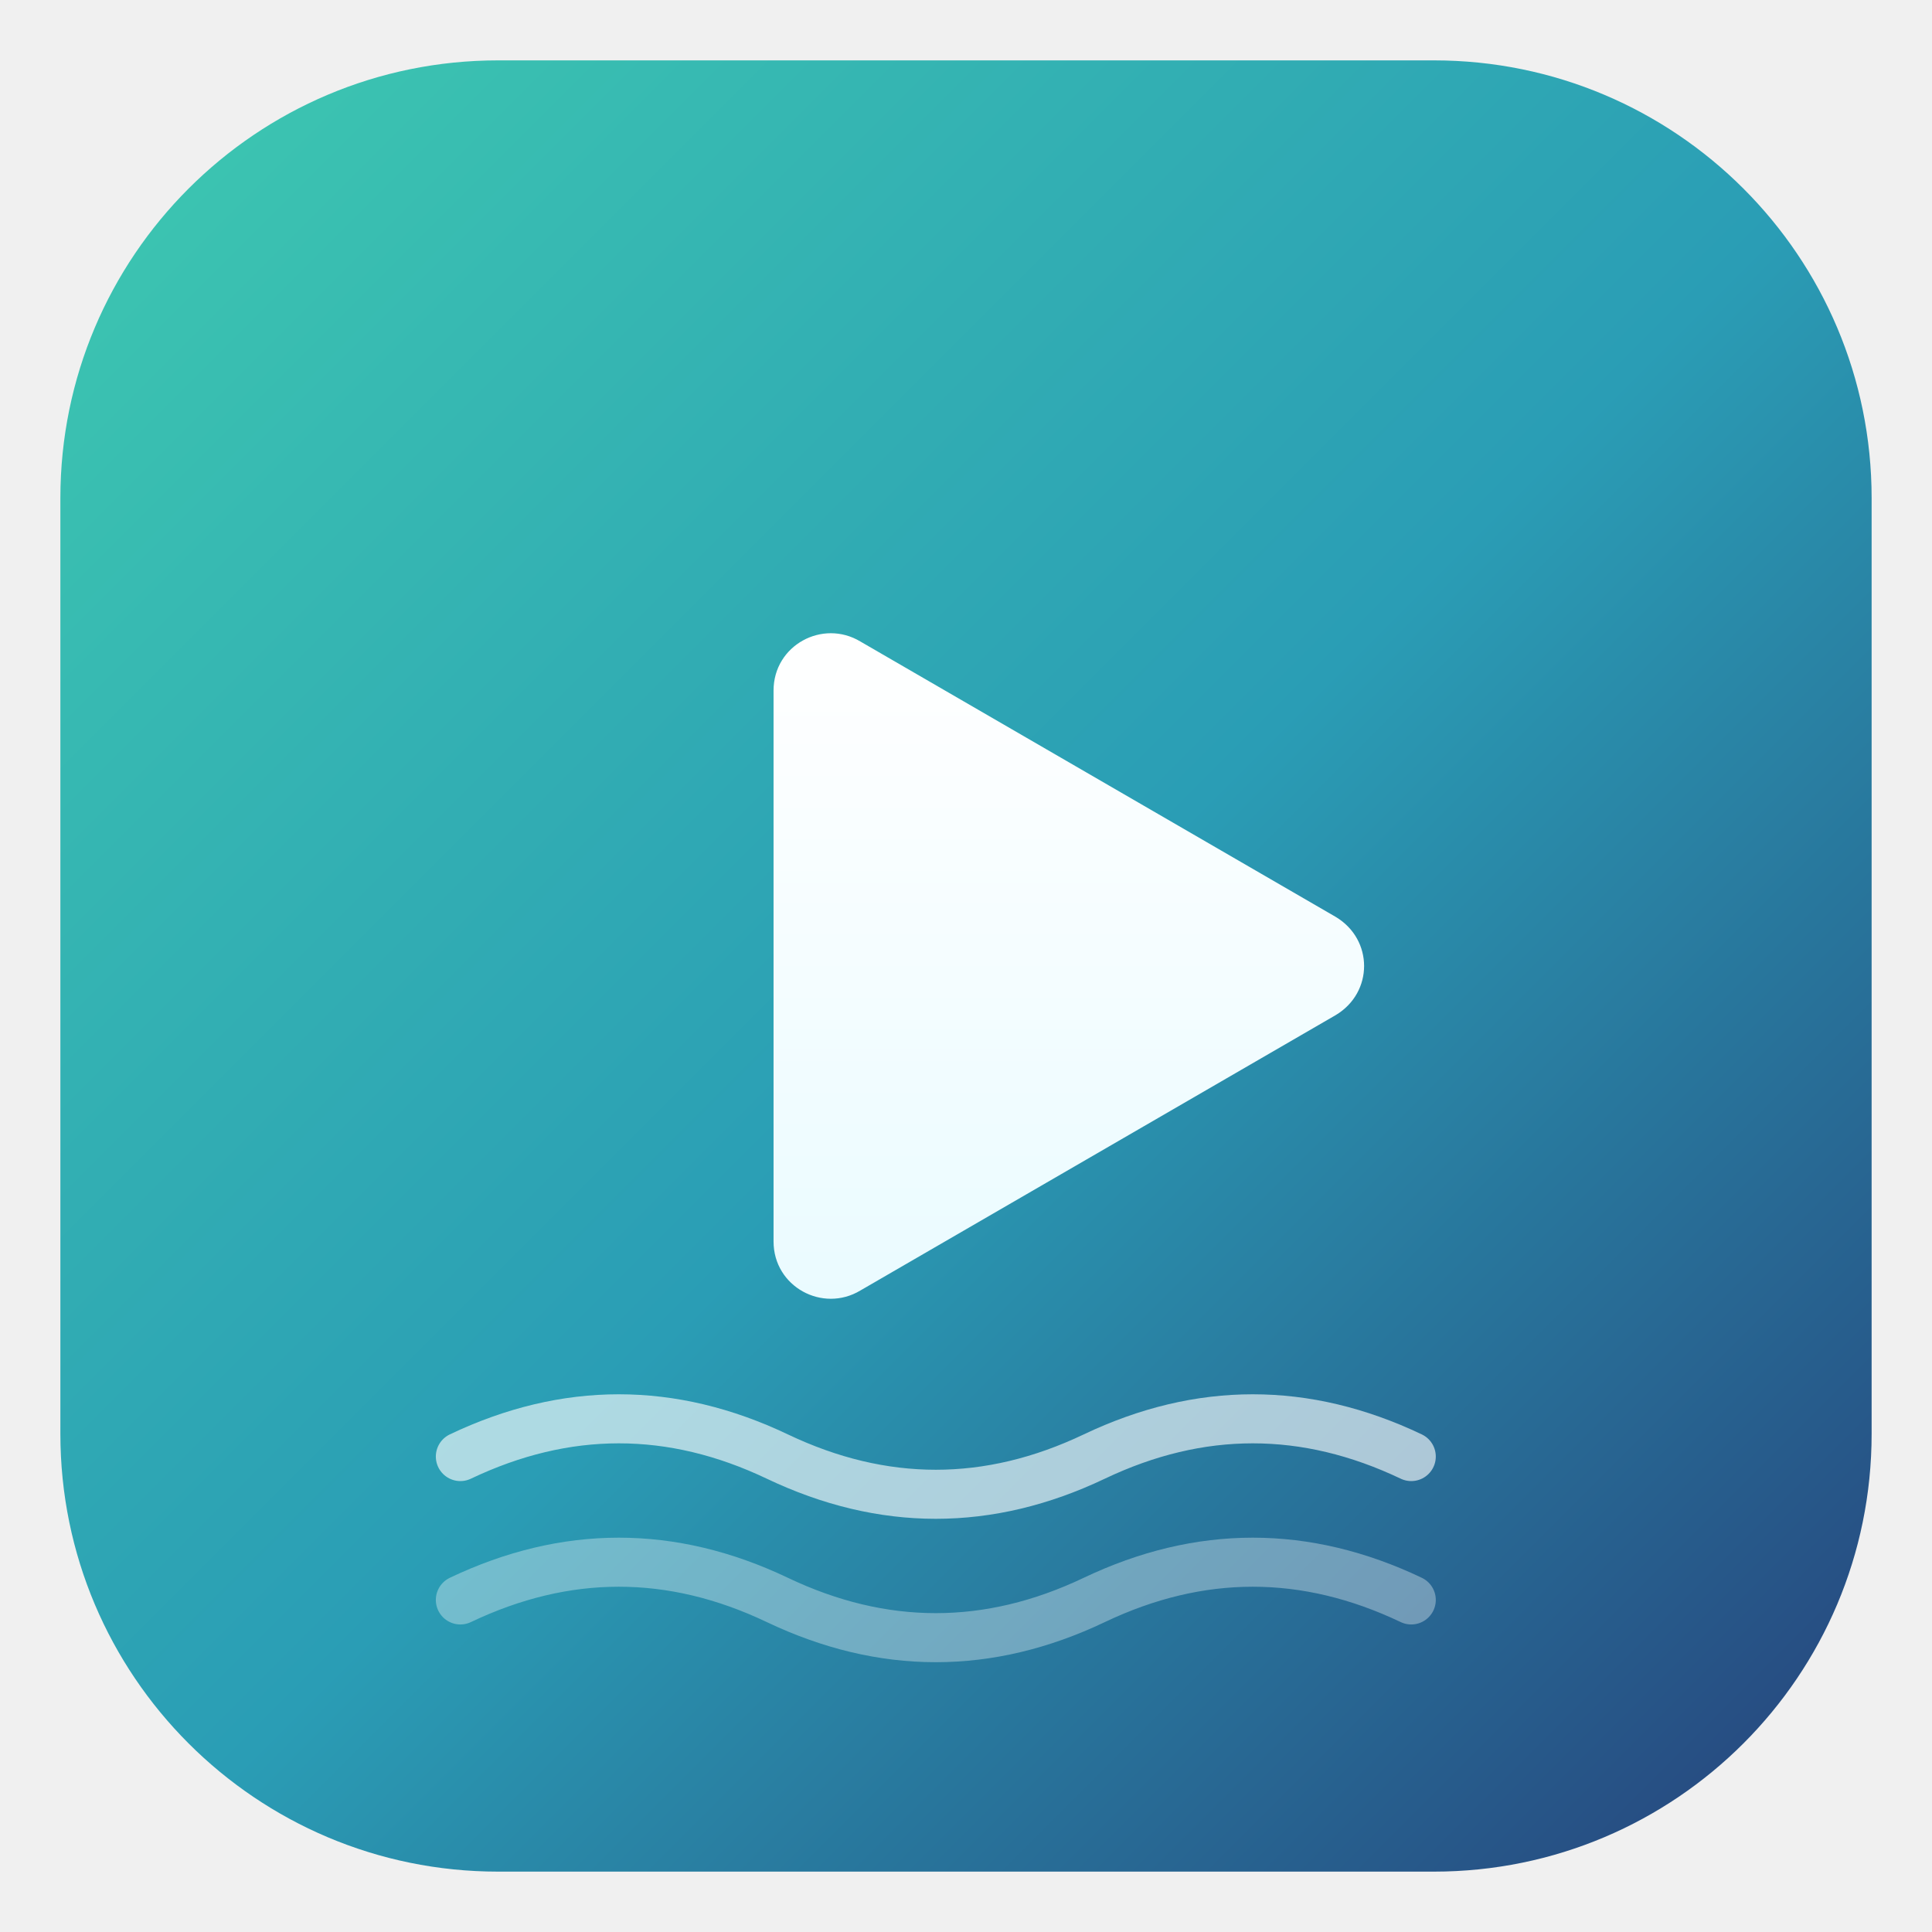
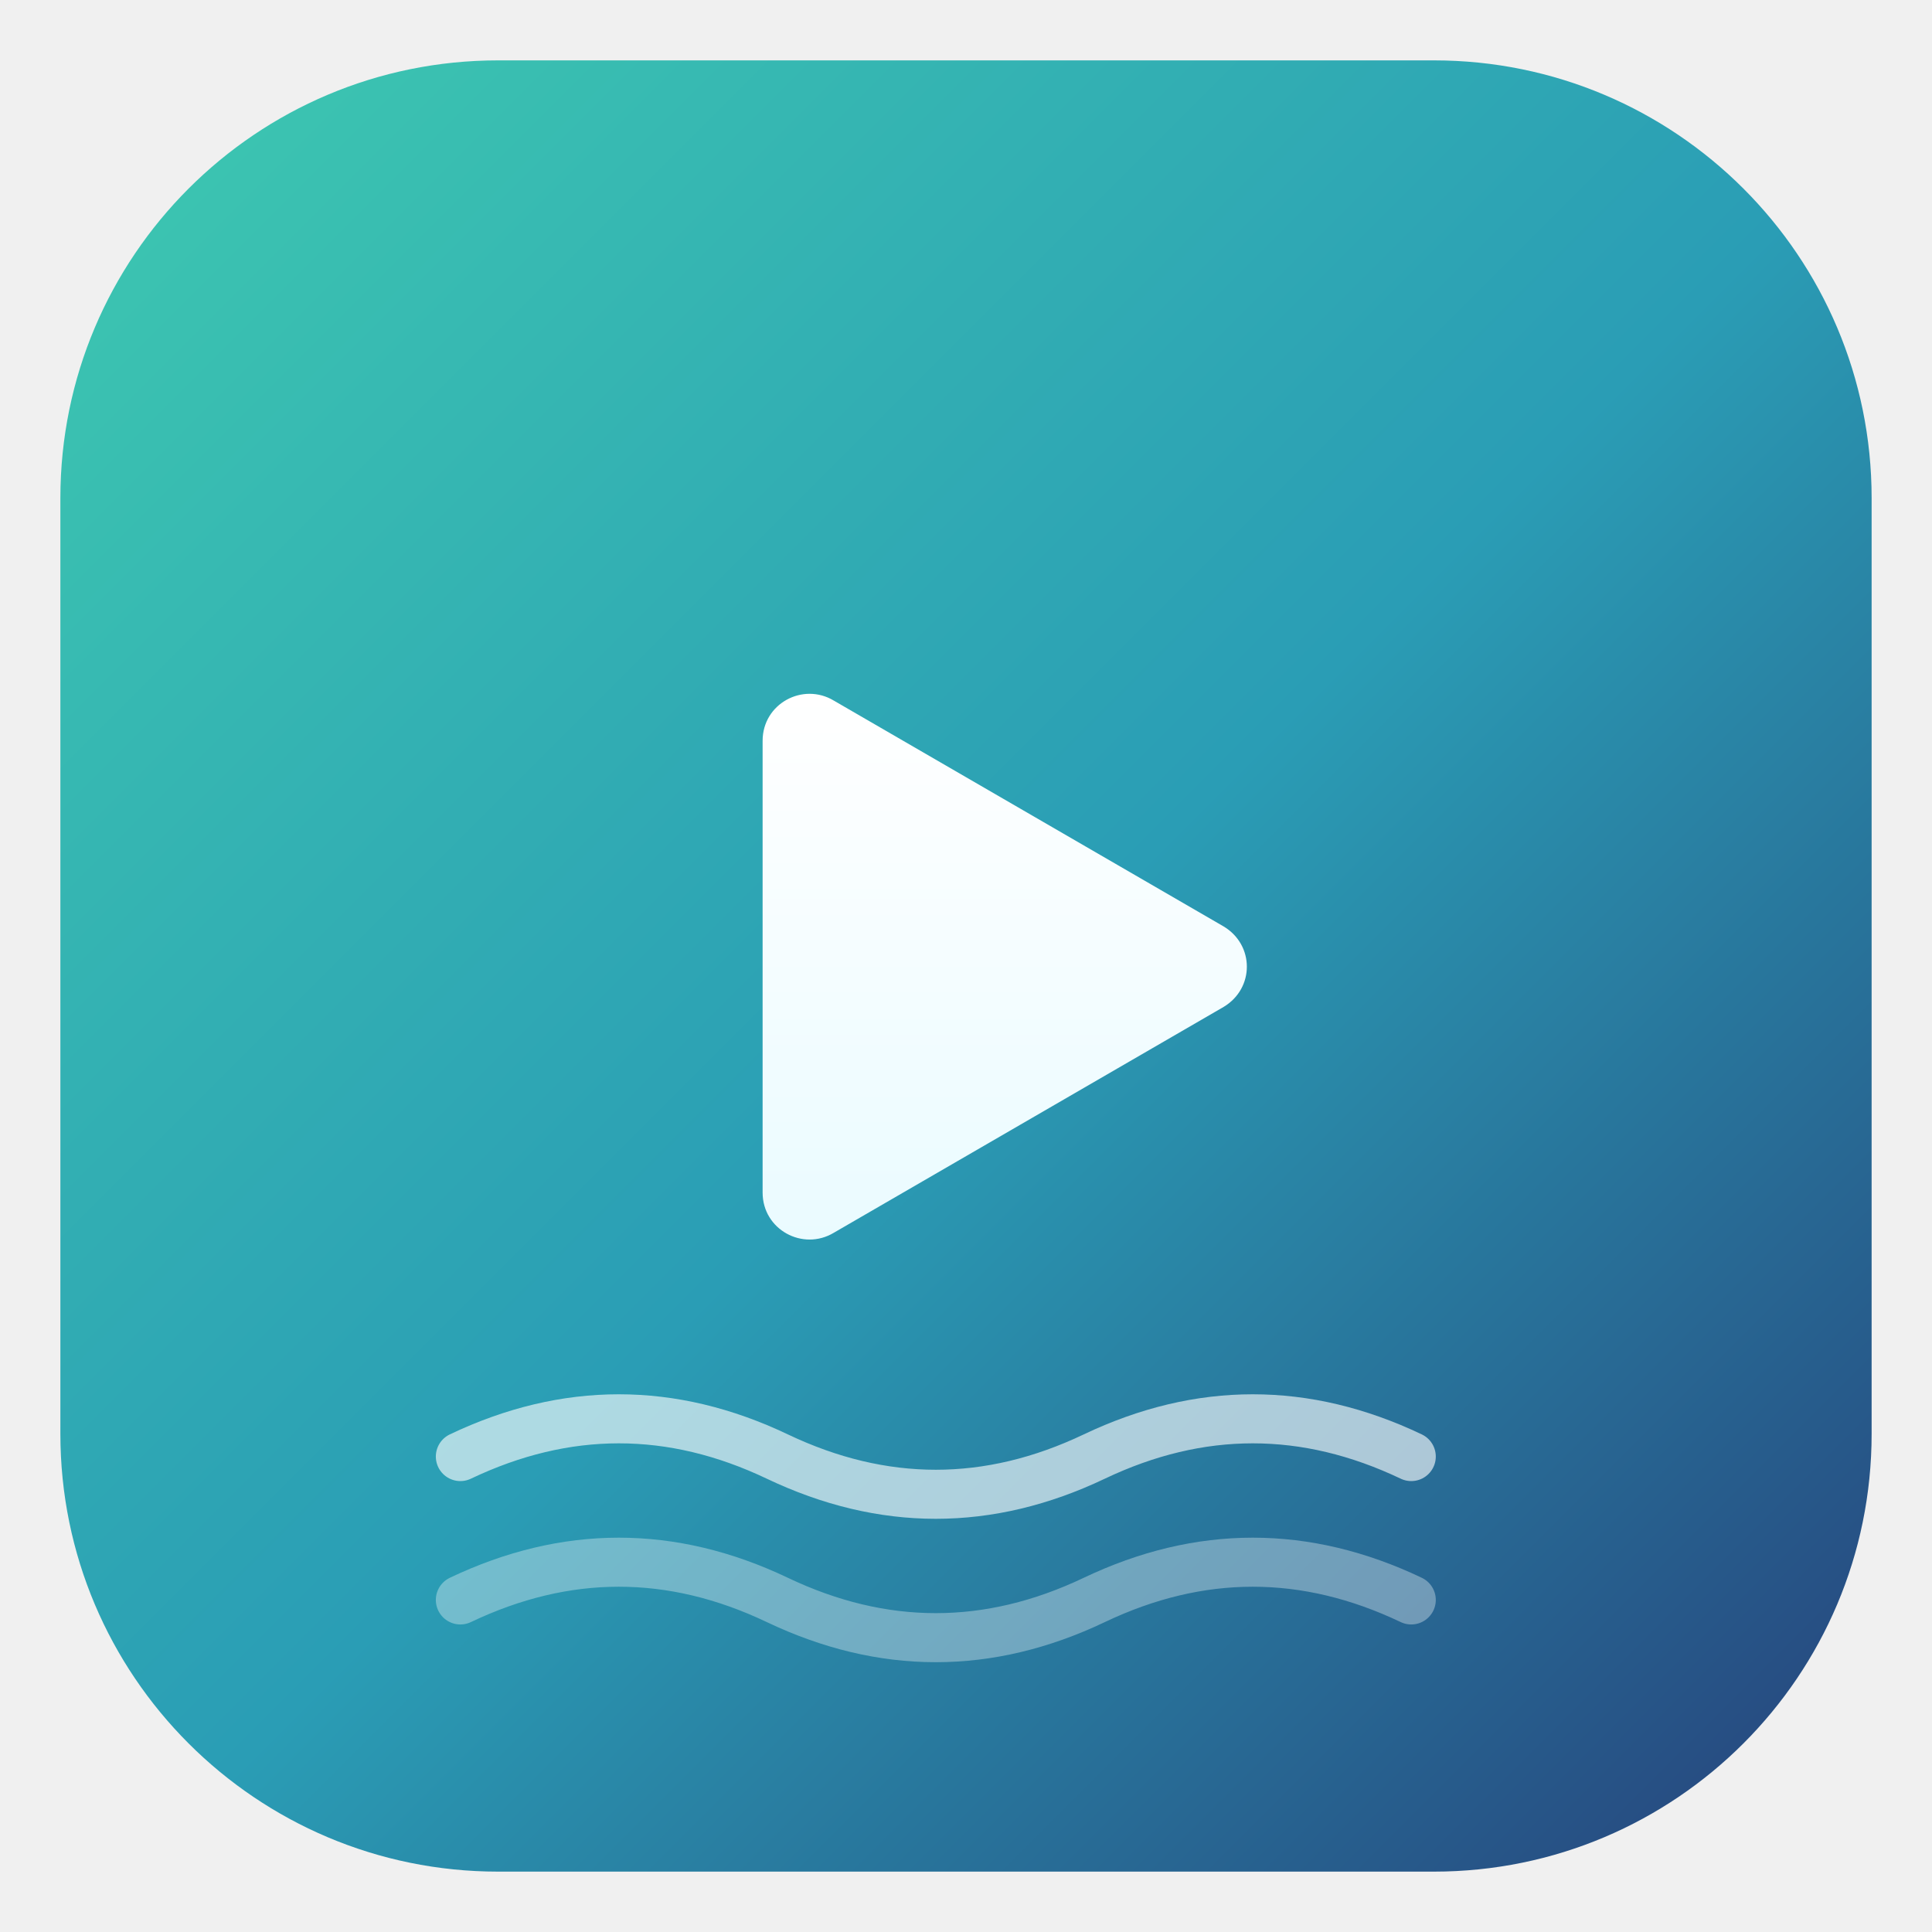
<svg xmlns="http://www.w3.org/2000/svg" width="512" height="512" viewBox="0 0 512 512">
  <defs>
    <linearGradient id="a_bg" x1="0%" y1="0%" x2="100%" y2="100%">
      <stop offset="0%" stop-color="#3EC9B0" />
      <stop offset="52%" stop-color="#2A9DB5" />
      <stop offset="100%" stop-color="#26407A" />
    </linearGradient>
    <linearGradient id="a_glow" x1="0%" y1="0%" x2="0%" y2="100%">
      <stop offset="0%" stop-color="#ffffff" />
      <stop offset="100%" stop-color="#EAFBFF" />
    </linearGradient>
  </defs>
  <rect x="16" y="16" width="480" height="480" rx="116" fill="url(#a_bg)" />
-   <path d="M205 183c0-12 13-19 23-13l126 73c10 6 10 20 0 26l-126 73c-10 6-23-1-23-13V183z" fill="url(#a_glow)" />
+   <g transform="translate(34 46.26) scale(0.82)">
+     <path d="M205 183c0-12 13-19 23-13l126 73c10 6 10 20 0 26l-126 73c-10 6-23-1-23-13V183z" fill="url(#a_glow)" />
+   </g>
  <path d="M122 386q42-20 84 0t84 0t84 0" fill="none" stroke="#ffffff" stroke-opacity="0.62" stroke-width="13" stroke-linecap="round" />
  <path d="M122 424q42-20 84 0t84 0t84 0" fill="none" stroke="#ffffff" stroke-opacity="0.34" stroke-width="13" stroke-linecap="round" />
</svg>
